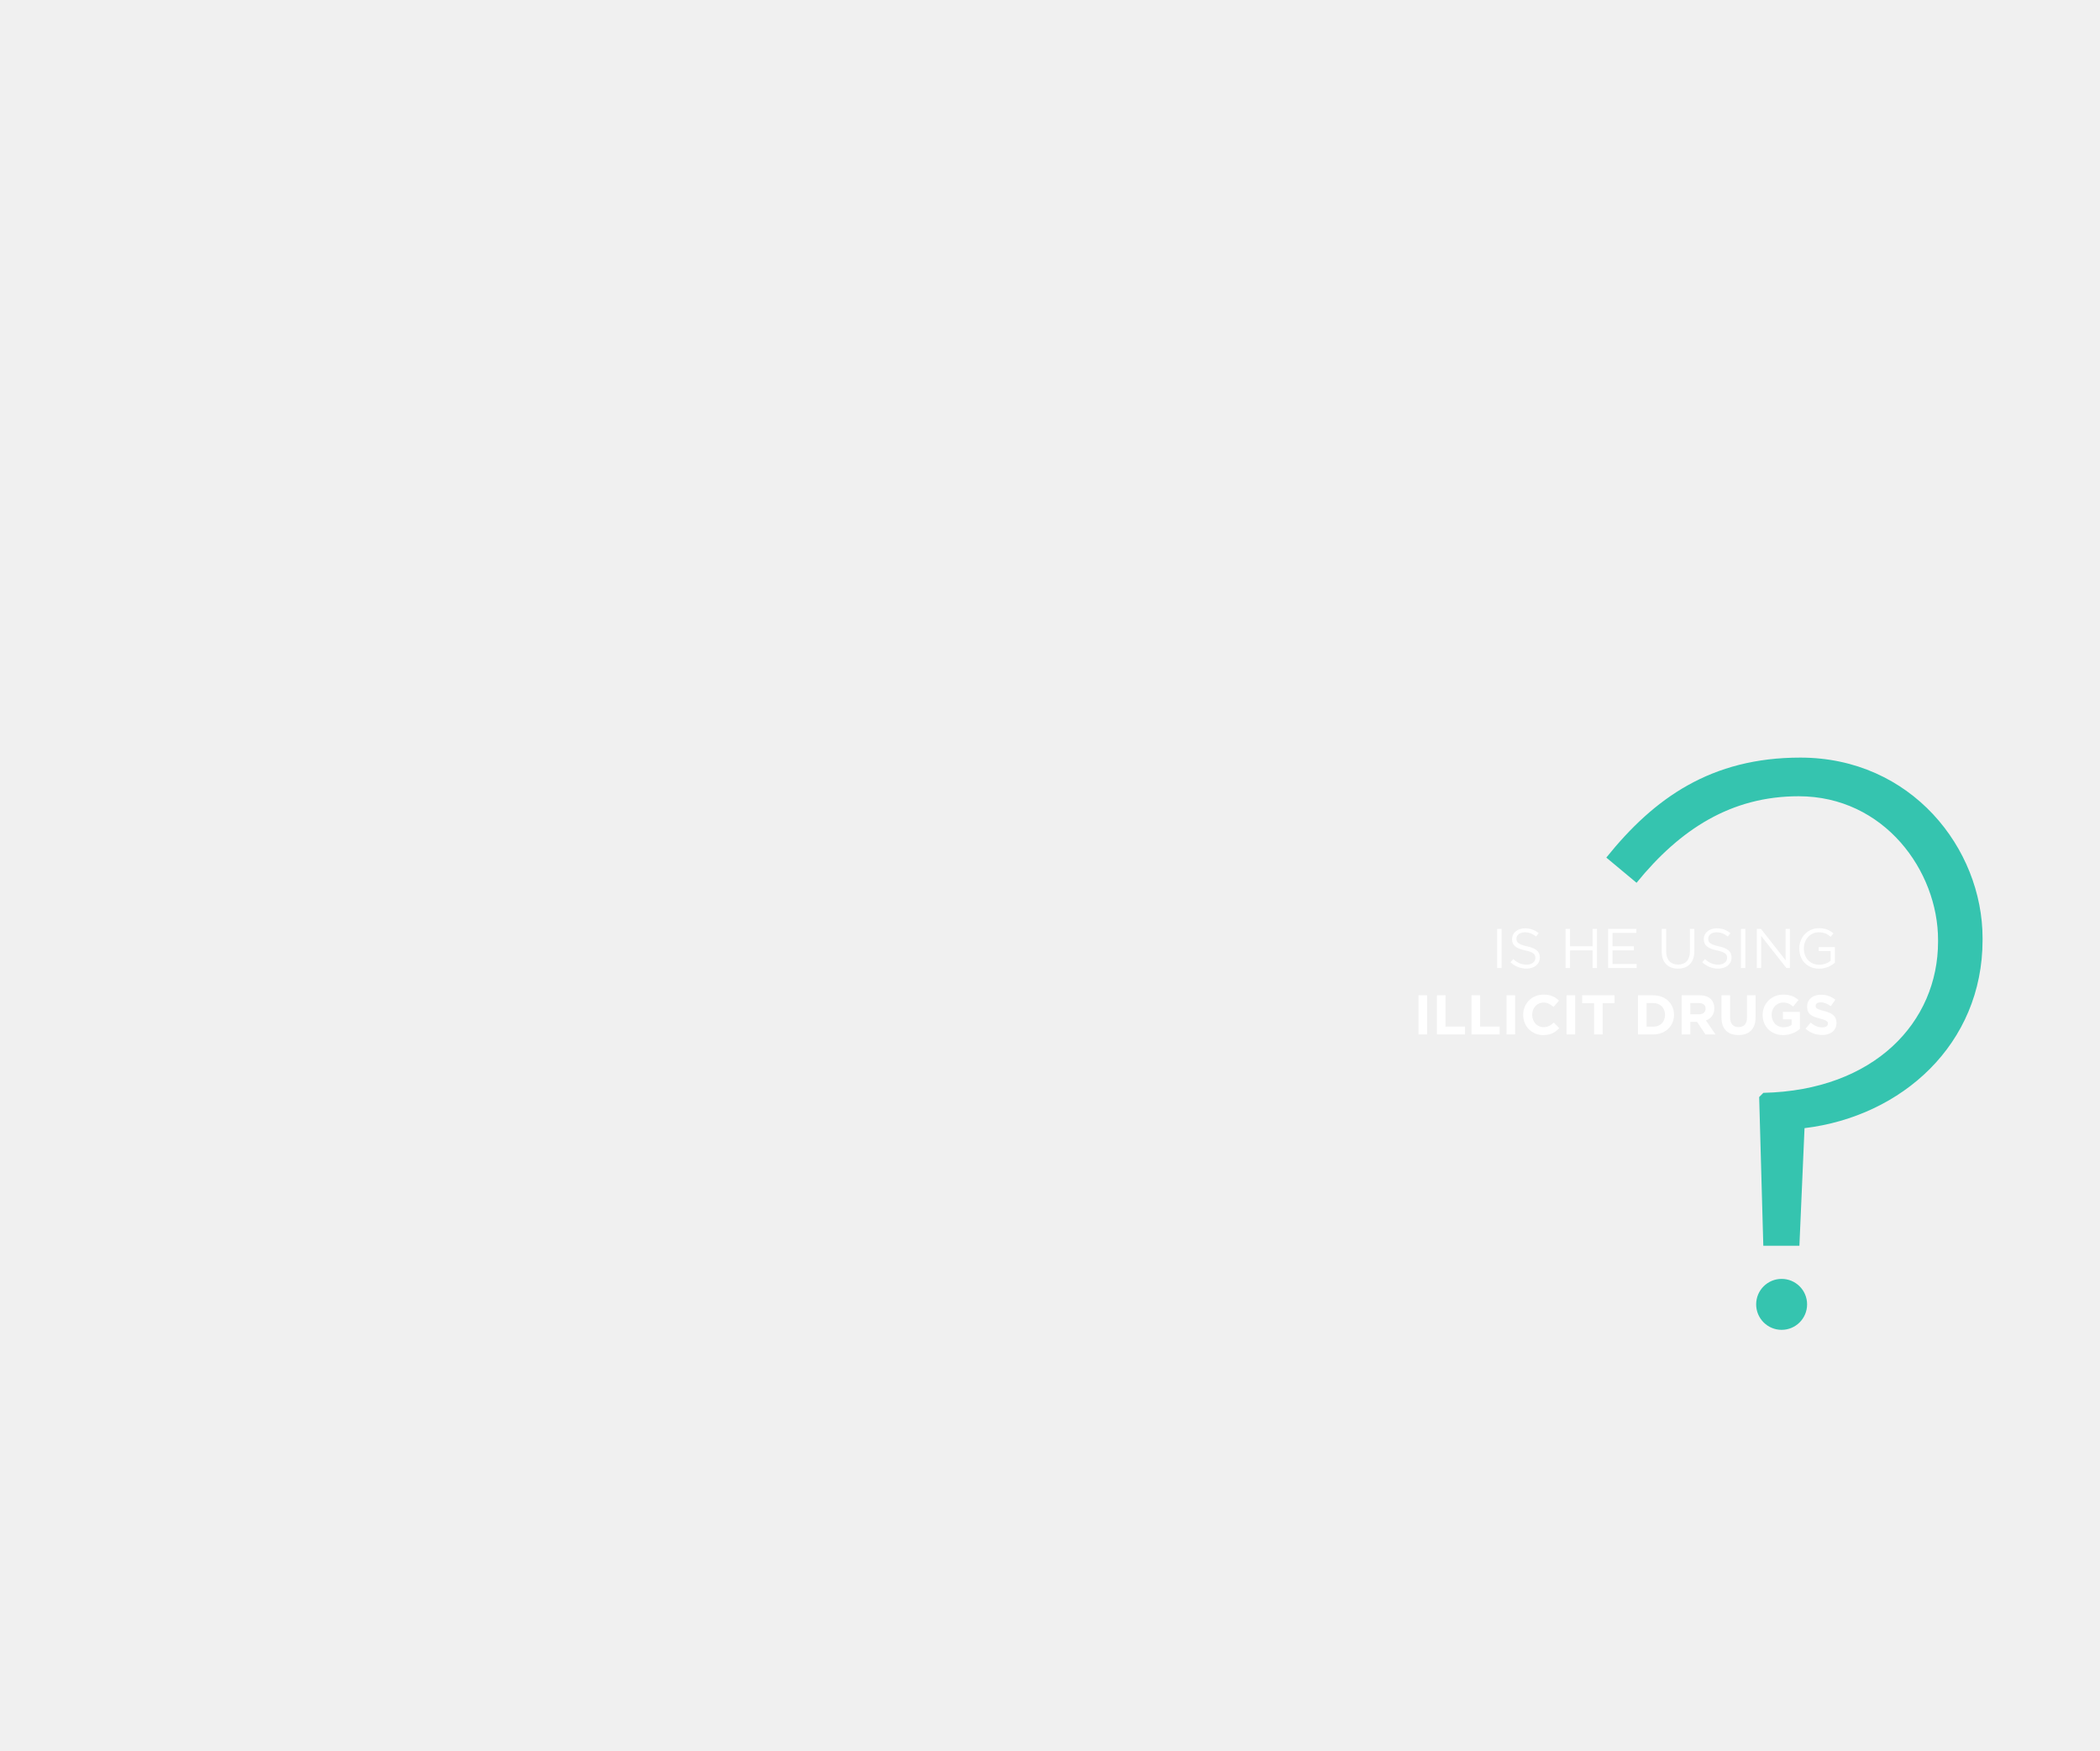
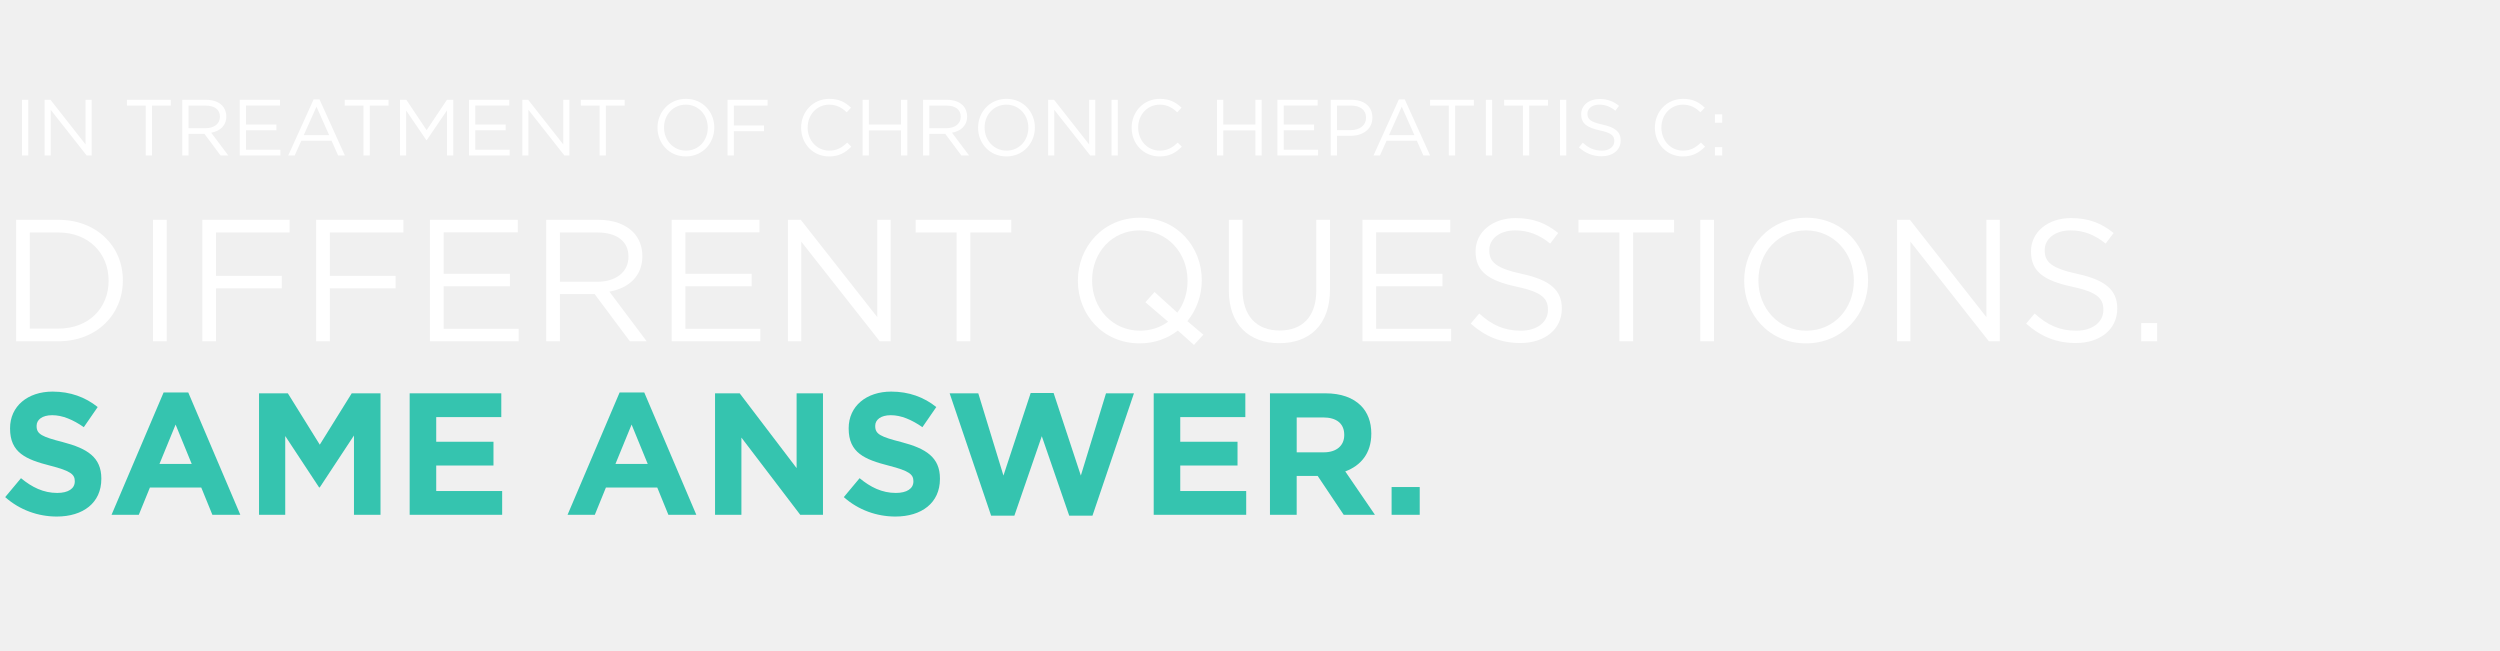
- <svg xmlns="http://www.w3.org/2000/svg" version="1.1" id="Layer_1" x="0px" y="0px" viewBox="0 0 300 250" style="enable-background:new 0 0 300 250;" xml:space="preserve">
+ <svg xmlns="http://www.w3.org/2000/svg" version="1.1" id="Layer_1" x="0px" y="0px" viewBox="0 0 345.783 90" style="enable-background:new 0 0 345.783 90;" xml:space="preserve">
  <style type="text/css">
- 	.st0{fill:#35C4AF;}
- 	.st1{fill:#FFFFFF;}
+ 	.st0{fill:#FFFFFF;}
+ 	.st1{fill:#35C4AF;}
</style>
  <g>
-     <g>
-       <path class="st0" d="M251.31,156.682l0.6-0.6    c15.838-0.359,24.955-10.08,24.955-21.601v-0.24    c0-9.84-7.679-20.52-19.916-20.52c-9.598,0-16.917,4.679-23.155,12.36    l-4.32-3.6c6.839-8.52,14.997-14.28,27.715-14.28    c15.838,0,26.035,12.96,26.035,25.801v0.24c0,14.881-11.518,25.201-25.435,26.882    l-0.731,16.799h-5.157L251.31,156.682z" />
-       <path class="st0" d="M258.157,186.291c0,2.01-1.629,3.639-3.639,3.639    c-2.009,0-3.638-1.629-3.638-3.639c0-2.011,1.629-3.639,3.638-3.639    C256.527,182.652,258.157,184.279,258.157,186.291" />
-     </g>
-     <rect x="213.884" y="132.665" class="st1" width="0.63" height="5.589" />
-     <path class="st1" d="M215.785,137.44l0.391-0.463c0.583,0.527,1.142,0.791,1.916,0.791   c0.751,0,1.246-0.4,1.246-0.951v-0.016c0-0.519-0.279-0.814-1.453-1.062   c-1.285-0.28-1.876-0.694-1.876-1.613v-0.016c0-0.879,0.775-1.525,1.836-1.525   c0.814,0,1.397,0.231,1.964,0.687l-0.367,0.487   c-0.519-0.422-1.038-0.607-1.613-0.607c-0.726,0-1.189,0.4-1.189,0.902v0.017   c0,0.527,0.288,0.822,1.517,1.085c1.246,0.272,1.82,0.727,1.82,1.581v0.017   c0,0.958-0.799,1.581-1.908,1.581C217.183,138.334,216.456,138.039,215.785,137.44z" />
-     <polygon class="st1" points="223.66,132.665 224.291,132.665 224.291,135.148 227.516,135.148    227.516,132.665 228.146,132.665 228.146,138.254 227.516,138.254 227.516,135.739    224.291,135.739 224.291,138.254 223.66,138.254  " />
-     <polygon class="st1" points="229.73,132.665 233.77,132.665 233.77,133.24 230.361,133.24    230.361,135.148 233.411,135.148 233.411,135.724 230.361,135.724 230.361,137.68    233.81,137.68 233.81,138.254 229.73,138.254  " />
-     <path class="st1" d="M237.39,135.915v-3.249h0.631v3.209   c0,1.205,0.639,1.884,1.708,1.884c1.03,0,1.684-0.622,1.684-1.844v-3.249h0.631   v3.202c0,1.629-0.934,2.475-2.331,2.475   C238.332,138.342,237.39,137.496,237.39,135.915z" />
-     <path class="st1" d="M243.173,137.44l0.391-0.463c0.583,0.527,1.142,0.791,1.916,0.791   c0.751,0,1.246-0.4,1.246-0.951v-0.016c0-0.519-0.279-0.814-1.453-1.062   c-1.285-0.28-1.876-0.694-1.876-1.613v-0.016c0-0.879,0.775-1.525,1.836-1.525   c0.814,0,1.397,0.231,1.964,0.687l-0.367,0.487   c-0.519-0.422-1.038-0.607-1.613-0.607c-0.726,0-1.189,0.4-1.189,0.902v0.017   c0,0.527,0.288,0.822,1.517,1.085c1.246,0.272,1.82,0.727,1.82,1.581v0.017   c0,0.958-0.799,1.581-1.908,1.581C244.57,138.334,243.844,138.039,243.173,137.44z" />
-     <rect x="248.708" y="132.665" class="st1" width="0.63" height="5.589" />
-     <polygon class="st1" points="250.976,132.665 251.567,132.665 255.087,137.145 255.087,132.665    255.702,132.665 255.702,138.254 255.199,138.254 251.591,133.671 251.591,138.254    250.976,138.254  " />
-     <path class="st1" d="M257.039,135.476v-0.017c0-1.533,1.125-2.89,2.802-2.89   c0.942,0,1.525,0.271,2.084,0.742l-0.407,0.479   c-0.431-0.375-0.91-0.639-1.7-0.639c-1.237,0-2.124,1.046-2.124,2.292v0.016   c0,1.334,0.854,2.324,2.211,2.324c0.639,0,1.229-0.248,1.613-0.559v-1.39h-1.7   v-0.567h2.307v2.227c-0.519,0.463-1.301,0.854-2.243,0.854   C258.124,138.35,257.039,137.072,257.039,135.476z" />
-     <rect x="202.646" y="142.148" class="st1" width="1.229" height="5.589" />
-     <polygon class="st1" points="205.274,142.148 206.503,142.148 206.503,146.62 209.289,146.62    209.289,147.737 205.274,147.737  " />
-     <polygon class="st1" points="210.218,142.148 211.447,142.148 211.447,146.62 214.233,146.62    214.233,147.737 210.218,147.737  " />
-     <rect x="215.217" y="142.148" class="st1" width="1.229" height="5.589" />
-     <path class="st1" d="M217.598,144.959v-0.017c0-1.589,1.197-2.89,2.914-2.89   c1.053,0,1.684,0.351,2.203,0.862l-0.782,0.902   c-0.431-0.391-0.87-0.631-1.429-0.631c-0.942,0-1.62,0.782-1.62,1.741v0.016   c0,0.959,0.663,1.757,1.62,1.757c0.639,0,1.03-0.256,1.469-0.655l0.782,0.791   c-0.575,0.614-1.213,0.998-2.291,0.998   C218.819,147.833,217.598,146.563,217.598,144.959z" />
-     <rect x="223.795" y="142.148" class="st1" width="1.229" height="5.589" />
-     <polygon class="st1" points="227.725,143.281 226.024,143.281 226.024,142.148 230.654,142.148    230.654,143.281 228.954,143.281 228.954,147.737 227.725,147.737  " />
-     <path class="st1" d="M236.175,142.148h-2.179v5.589h2.179   c1.756,0,2.969-1.222,2.969-2.795v-0.016   C239.144,143.354,237.931,142.148,236.175,142.148z M237.859,144.959   c0,0.99-0.679,1.669-1.684,1.669h-0.95v-3.369h0.95   c1.006,0,1.684,0.694,1.684,1.684V144.959z" />
-     <path class="st1" d="M243.706,145.741c0.711-0.263,1.197-0.83,1.197-1.733v-0.016   c0-0.527-0.167-0.966-0.479-1.278c-0.367-0.368-0.918-0.567-1.628-0.567h-2.555   v5.589h1.229v-1.789h0.966l1.197,1.789h1.437L243.706,145.741z M243.658,144.072   c0,0.471-0.343,0.791-0.942,0.791h-1.246v-1.605h1.222   c0.599,0,0.966,0.271,0.966,0.799V144.072z" />
-     <path class="st1" d="M245.928,145.342v-3.194h1.229v3.162   c0,0.91,0.455,1.381,1.206,1.381c0.75,0,1.205-0.454,1.205-1.341v-3.202h1.229   v3.154c0,1.693-0.95,2.523-2.451,2.523S245.928,146.986,245.928,145.342z" />
-     <path class="st1" d="M251.807,144.959v-0.017c0-1.589,1.237-2.89,2.93-2.89   c1.006,0,1.612,0.271,2.195,0.767l-0.775,0.933   c-0.431-0.359-0.814-0.567-1.461-0.567c-0.894,0-1.605,0.791-1.605,1.741v0.016   c0,1.022,0.702,1.773,1.693,1.773c0.447,0,0.846-0.112,1.157-0.335v-0.799h-1.237   v-1.062h2.427v2.427c-0.575,0.488-1.365,0.886-2.387,0.886   C253.004,147.833,251.807,146.612,251.807,144.959z" />
-     <path class="st1" d="M257.933,146.923l0.727-0.871c0.503,0.415,1.03,0.679,1.668,0.679   c0.503,0,0.806-0.199,0.806-0.527v-0.016c0-0.312-0.192-0.471-1.126-0.711   c-1.126-0.288-1.852-0.599-1.852-1.709v-0.017c0-1.013,0.814-1.684,1.956-1.684   c0.814,0,1.509,0.256,2.075,0.711l-0.639,0.925   c-0.495-0.343-0.982-0.551-1.453-0.551c-0.471,0-0.719,0.216-0.719,0.488v0.016   c0,0.368,0.24,0.488,1.206,0.734c1.133,0.295,1.772,0.703,1.772,1.677v0.016   c0,1.11-0.846,1.733-2.051,1.733C259.458,147.817,258.604,147.522,257.933,146.923z" />
+     <path class="st0" d="M2.229,30.402H8.062c5.28,0,8.929,3.625,8.929,8.353v0.049   c0,4.729-3.648,8.4-8.929,8.4H2.229V30.402z M4.126,32.155v13.297H8.062   c4.248,0,6.96-2.881,6.96-6.601v-0.048c0-3.721-2.712-6.648-6.96-6.648H4.126z   " />
+     <path class="st0" d="M21.165,30.402h1.896v16.802h-1.896V30.402z" />
+     <path class="st0" d="M27.981,30.402h12.073v1.753H29.878v6h9.097v1.729h-9.097v7.32   h-1.896V30.402z" />
+     <path class="st0" d="M43.725,30.402h12.073v1.753H45.621v6h9.097v1.729h-9.097v7.32   h-1.896V30.402z" />
+     <path class="st0" d="M59.469,30.402h12.146v1.729H61.365v5.736h9.169v1.729h-9.169v5.88   H71.734v1.729H59.469V30.402z" />
+     <path class="st0" d="M75.549,30.402h7.225c2.064,0,3.721,0.624,4.776,1.681   c0.816,0.815,1.297,1.992,1.297,3.312v0.048c0,2.784-1.921,4.416-4.561,4.896   l5.16,6.864h-2.328l-4.872-6.528h-4.801v6.528h-1.896V30.402z M82.605,38.972   c2.521,0,4.32-1.297,4.32-3.457v-0.048c0-2.063-1.584-3.312-4.296-3.312h-5.185   v6.816H82.605z" />
+     <path class="st0" d="M92.9,30.402h12.146v1.729H94.797v5.736h9.169v1.729H94.797v5.88   h10.369v1.729h-12.266V30.402z" />
+     <path class="st0" d="M108.98,30.402h1.776l10.585,13.466V30.402h1.848v16.802h-1.512   l-10.849-13.777v13.777h-1.849V30.402z" />
+     <path class="st0" d="M132.309,32.155h-5.664v-1.753h13.226v1.753h-5.665v15.049h-1.896   V32.155z" />
+     <path class="st0" d="M165.142,47.708l-2.232-1.992c-1.416,1.104-3.216,1.776-5.28,1.776   c-5.112,0-8.545-4.009-8.545-8.641v-0.048c0-4.633,3.48-8.689,8.593-8.689   s8.545,4.009,8.545,8.641v0.049c0,2.088-0.744,4.08-1.992,5.616l2.208,1.872   L165.142,47.708z M161.565,44.492l-3.145-2.688l1.272-1.416l3.145,2.856   c0.912-1.2,1.416-2.713,1.416-4.393v-0.048c0-3.816-2.784-6.937-6.625-6.937   c-3.84,0-6.576,3.072-6.576,6.888v0.049c0,3.816,2.784,6.937,6.624,6.937   C159.165,45.74,160.51,45.284,161.565,44.492z" />
+     <path class="st0" d="M169.964,40.172v-9.77h1.896v9.649c0,3.624,1.92,5.664,5.136,5.664   c3.097,0,5.064-1.872,5.064-5.544v-9.77h1.896v9.625   c0,4.896-2.809,7.44-7.009,7.44C172.796,47.468,169.964,44.924,169.964,40.172z" />
+     <path class="st0" d="M188.443,30.402h12.146v1.729h-10.249v5.736h9.169v1.729h-9.169   v5.88h10.369v1.729h-12.266V30.402z" />
+     <path class="st0" d="M203.42,44.756l1.176-1.392c1.752,1.584,3.433,2.376,5.761,2.376   c2.256,0,3.744-1.2,3.744-2.856v-0.048c0-1.561-0.84-2.448-4.368-3.192   c-3.864-0.84-5.641-2.088-5.641-4.849v-0.048c0-2.641,2.328-4.584,5.521-4.584   c2.448,0,4.2,0.695,5.904,2.063l-1.104,1.465   c-1.56-1.272-3.12-1.824-4.848-1.824c-2.185,0-3.576,1.199-3.576,2.712v0.048   c0,1.584,0.863,2.473,4.56,3.265c3.745,0.815,5.473,2.184,5.473,4.752v0.048   c0,2.881-2.4,4.753-5.736,4.753C207.62,47.444,205.436,46.556,203.42,44.756z" />
+     <path class="st0" d="M223.987,32.155h-5.664v-1.753h13.226v1.753h-5.665v15.049h-1.896   V32.155z" />
+     <path class="st0" d="M235.171,30.402h1.896v16.802h-1.896V30.402z" />
+     <path class="st0" d="M241.242,38.852v-0.048c0-4.633,3.48-8.689,8.593-8.689   s8.545,4.009,8.545,8.641v0.049c0,4.632-3.48,8.688-8.593,8.688   S241.242,43.483,241.242,38.852z M256.412,38.852v-0.048   c0-3.816-2.784-6.937-6.625-6.937c-3.84,0-6.576,3.072-6.576,6.888v0.049   c0,3.816,2.784,6.937,6.624,6.937C253.676,45.74,256.412,42.668,256.412,38.852z" />
+     <path class="st0" d="M262.387,30.402h1.776l10.585,13.466V30.402h1.848v16.802h-1.512   l-10.849-13.777v13.777h-1.849V30.402z" />
+     <path class="st0" d="M280.242,44.756l1.176-1.392c1.752,1.584,3.433,2.376,5.761,2.376   c2.256,0,3.744-1.2,3.744-2.856v-0.048c0-1.561-0.84-2.448-4.368-3.192   c-3.864-0.84-5.641-2.088-5.641-4.849v-0.048c0-2.641,2.328-4.584,5.521-4.584   c2.448,0,4.2,0.695,5.904,2.063l-1.104,1.465   c-1.56-1.272-3.12-1.824-4.848-1.824c-2.185,0-3.576,1.199-3.576,2.712v0.048   c0,1.584,0.863,2.473,4.56,3.265c3.745,0.815,5.473,2.184,5.473,4.752v0.048   c0,2.881-2.4,4.753-5.736,4.753C284.442,47.444,282.258,46.556,280.242,44.756z" />
+     <path class="st0" d="M296.154,44.684h2.208v2.521h-2.208V44.684z" />
+   </g>
+   <g>
+     <path class="st1" d="M0.718,68.756l2.184-2.616c1.513,1.248,3.097,2.04,5.017,2.04   c1.513,0,2.425-0.6,2.425-1.584v-0.048c0-0.937-0.576-1.416-3.385-2.137   c-3.384-0.863-5.568-1.8-5.568-5.136v-0.048c0-3.049,2.448-5.064,5.881-5.064   c2.448,0,4.536,0.768,6.24,2.136l-1.92,2.784   c-1.488-1.032-2.952-1.656-4.369-1.656c-1.416,0-2.16,0.648-2.16,1.464v0.049   c0,1.104,0.721,1.464,3.625,2.208c3.408,0.888,5.328,2.112,5.328,5.04v0.048   c0,3.337-2.544,5.209-6.168,5.209C5.302,71.444,2.733,70.556,0.718,68.756z" />
+     <path class="st1" d="M22.63,54.282h3.408l7.201,16.922H29.375l-1.536-3.769H20.734   l-1.536,3.769h-3.769L22.63,54.282z M26.519,64.172l-2.232-5.449l-2.232,5.449   H26.519z" />
+     <path class="st1" d="M35.83,54.402h3.984l4.416,7.104l4.416-7.104h3.984v16.802h-3.672   v-10.969l-4.729,7.177h-0.096l-4.681-7.104v10.896h-3.624V54.402z" />
+     <path class="st1" d="M56.662,54.402h12.673v3.289h-9.001v3.408h7.921v3.288h-7.921v3.528   h9.121v3.288H56.662V54.402z" />
+     <path class="st1" d="M85.701,54.282h3.408l7.201,16.922h-3.864l-1.536-3.769h-7.104   l-1.536,3.769h-3.769L85.701,54.282z M89.59,64.172l-2.232-5.449L85.125,64.172H89.59   z" />
+     <path class="st1" d="M98.901,54.402h3.408l7.872,10.345V54.402h3.648v16.802h-3.145   l-8.137-10.681v10.681h-3.647V54.402z" />
+     <path class="st1" d="M116.709,68.756l2.184-2.616c1.513,1.248,3.097,2.04,5.017,2.04   c1.513,0,2.425-0.6,2.425-1.584v-0.048c0-0.937-0.576-1.416-3.385-2.137   c-3.384-0.863-5.568-1.8-5.568-5.136v-0.048c0-3.049,2.448-5.064,5.881-5.064   c2.448,0,4.536,0.768,6.24,2.136l-1.92,2.784   c-1.488-1.032-2.952-1.656-4.369-1.656c-1.416,0-2.16,0.648-2.16,1.464v0.049   c0,1.104,0.721,1.464,3.625,2.208c3.408,0.888,5.328,2.112,5.328,5.04v0.048   c0,3.337-2.544,5.209-6.168,5.209C121.293,71.444,118.725,70.556,116.709,68.756z" />
+     <path class="st1" d="M131.349,54.402h3.961l3.48,11.377l3.768-11.425h3.169l3.768,11.425   l3.48-11.377h3.864l-5.736,16.922h-3.216L144.094,60.331l-3.792,10.993h-3.216   L131.349,54.402z" />
+     <path class="st1" d="M159.573,54.402h12.673v3.289h-9.001v3.408h7.921v3.288h-7.921v3.528   h9.121v3.288h-12.793V54.402z" />
+     <path class="st1" d="M175.653,54.402h7.681c2.136,0,3.792,0.601,4.896,1.704   c0.936,0.937,1.439,2.257,1.439,3.841v0.048c0,2.712-1.464,4.416-3.601,5.208   l4.104,6.001h-4.32l-3.6-5.377h-2.904v5.377h-3.696V54.402z M183.094,62.563   c1.8,0,2.832-0.96,2.832-2.376v-0.049c0-1.584-1.104-2.399-2.904-2.399h-3.672   v4.824H183.094z" />
+     <path class="st1" d="M192.477,67.364h3.889v3.84h-3.889V67.364z" />
+   </g>
+   <g>
+     <path class="st0" d="M3.041,13.803h0.869v7.701H3.041V13.803z" />
+     <path class="st0" d="M6.165,13.803h0.814l4.852,6.172v-6.172h0.848v7.701h-0.693   l-4.973-6.314v6.314H6.165V13.803z" />
+     <path class="st0" d="M20.157,14.605h-2.597v-0.803h6.062v0.803h-2.596v6.898h-0.869   V14.605z" />
+     <path class="st0" d="M25.205,13.803h3.312c0.946,0,1.705,0.286,2.189,0.771   c0.374,0.374,0.594,0.913,0.594,1.518v0.022c0,1.276-0.88,2.024-2.09,2.244   l2.365,3.146h-1.067l-2.233-2.992h-2.2v2.992h-0.869V13.803z M28.439,17.73   c1.155,0,1.98-0.594,1.98-1.584v-0.022c0-0.946-0.726-1.519-1.969-1.519h-2.377   v3.125H28.439z" />
+     <path class="st0" d="M33.158,13.803h5.567v0.792h-4.698v2.63h4.203v0.792h-4.203v2.695   h4.753v0.792h-5.622V13.803z" />
+     <path class="st0" d="M43.378,13.748h0.814l3.509,7.756h-0.935L45.864,19.469h-4.191   l-0.913,2.035h-0.892L43.378,13.748z M45.523,18.688l-1.749-3.928L42.014,18.688H45.523   z" />
+     <path class="st0" d="M50.275,14.605h-2.597v-0.803h6.062v0.803h-2.596v6.898h-0.869   V14.605z" />
+     <path class="st0" d="M55.323,13.803h0.881l2.805,4.203l2.806-4.203h0.88v7.701h-0.869   V15.266l-2.805,4.126h-0.045l-2.805-4.114v6.227h-0.848V13.803z" />
+     <path class="st0" d="M64.871,13.803h5.567v0.792h-4.698v2.63h4.203v0.792h-4.203v2.695   h4.753v0.792h-5.622V13.803z" />
+     <path class="st0" d="M72.241,13.803h0.814l4.852,6.172v-6.172h0.848v7.701h-0.693   l-4.973-6.314v6.314h-0.848V13.803z" />
+     <path class="st0" d="M82.934,14.605h-2.597v-0.803h6.062v0.803h-2.596v6.898h-0.869   V14.605z" />
+     <path class="st0" d="M90.941,17.676v-0.022c0-2.123,1.596-3.982,3.938-3.982   c2.344,0,3.917,1.837,3.917,3.961v0.021c0,2.123-1.596,3.982-3.938,3.982   C92.515,21.636,90.941,19.799,90.941,17.676z M97.895,17.676v-0.022   c0-1.749-1.276-3.18-3.036-3.18c-1.761,0-3.015,1.408-3.015,3.158v0.021   c0,1.749,1.276,3.18,3.036,3.18C96.641,20.833,97.895,19.425,97.895,17.676z" />
+     <path class="st0" d="M100.632,13.803h5.534v0.803h-4.665v2.751h4.17v0.792h-4.17v3.355   h-0.869V13.803z" />
+     <path class="st0" d="M110.807,17.676v-0.022c0-2.179,1.628-3.982,3.895-3.982   c1.397,0,2.233,0.495,3.004,1.221l-0.595,0.639   c-0.648-0.616-1.375-1.057-2.42-1.057c-1.705,0-2.981,1.387-2.981,3.158v0.021   c0,1.782,1.287,3.18,2.981,3.18c1.056,0,1.749-0.407,2.486-1.111l0.572,0.562   c-0.804,0.813-1.684,1.353-3.081,1.353   C112.446,21.636,110.807,19.887,110.807,17.676z" />
+     <path class="st0" d="M119.31,13.803h0.869v3.422h4.445v-3.422h0.869v7.701h-0.869v-3.466   h-4.445v3.466h-0.869V13.803z" />
+     <path class="st0" d="M127.669,13.803h3.312c0.946,0,1.705,0.286,2.189,0.771   c0.374,0.374,0.594,0.913,0.594,1.518v0.022c0,1.276-0.88,2.024-2.09,2.244   l2.365,3.146h-1.067l-2.233-2.992h-2.2v2.992h-0.869V13.803z M130.903,17.73   c1.155,0,1.98-0.594,1.98-1.584v-0.022c0-0.946-0.726-1.519-1.969-1.519h-2.377   v3.125H130.903z" />
+     <path class="st0" d="M135.281,17.676v-0.022c0-2.123,1.596-3.982,3.938-3.982   c2.344,0,3.917,1.837,3.917,3.961v0.021c0,2.123-1.596,3.982-3.938,3.982   C136.854,21.636,135.281,19.799,135.281,17.676z M142.234,17.676v-0.022   c0-1.749-1.276-3.18-3.036-3.18c-1.761,0-3.015,1.408-3.015,3.158v0.021   c0,1.749,1.276,3.18,3.036,3.18C140.98,20.833,142.234,19.425,142.234,17.676z" />
+     <path class="st0" d="M144.972,13.803h0.814l4.852,6.172v-6.172h0.848v7.701h-0.693   l-4.973-6.314v6.314h-0.848V13.803z" />
+     <path class="st0" d="M153.739,13.803h0.869v7.701h-0.869V13.803z" />
+     <path class="st0" d="M156.522,17.676v-0.022c0-2.179,1.628-3.982,3.895-3.982   c1.397,0,2.233,0.495,3.004,1.221l-0.595,0.639   c-0.648-0.616-1.375-1.057-2.42-1.057c-1.705,0-2.981,1.387-2.981,3.158v0.021   c0,1.782,1.287,3.18,2.981,3.18c1.056,0,1.749-0.407,2.486-1.111l0.572,0.562   c-0.804,0.813-1.684,1.353-3.081,1.353   C158.162,21.636,156.522,19.887,156.522,17.676z" />
+     <path class="st0" d="M168.324,13.803h0.869v3.422h4.445v-3.422h0.869v7.701h-0.869v-3.466   h-4.445v3.466h-0.869V13.803z" />
+     <path class="st0" d="M176.685,13.803h5.567v0.792h-4.698v2.63h4.203v0.792h-4.203v2.695   h4.753v0.792h-5.622V13.803z" />
+     <path class="st0" d="M184.055,13.803H186.938c1.738,0,2.882,0.924,2.882,2.442v0.022   c0,1.661-1.386,2.519-3.025,2.519h-1.87v2.718h-0.869V13.803z M186.827,17.994   c1.276,0,2.112-0.682,2.112-1.694v-0.021c0-1.101-0.825-1.673-2.068-1.673h-1.947   v3.389H186.827z" />
+     <path class="st0" d="M193.482,13.748h0.814l3.509,7.756h-0.935L195.969,19.469h-4.191   l-0.913,2.035h-0.892L193.482,13.748z M195.628,18.688l-1.749-3.928L192.118,18.688   H195.628z" />
+     <path class="st0" d="M200.391,14.605h-2.597v-0.803h6.062v0.803h-2.596v6.898h-0.869   V14.605z" />
+     <path class="st0" d="M205.516,13.803h0.869v7.701h-0.869V13.803z" />
+     <path class="st0" d="M210.642,14.605h-2.597v-0.803h6.062v0.803h-2.596v6.898h-0.869   V14.605z" />
+     <path class="st0" d="M215.768,13.803h0.869v7.701h-0.869V13.803z" />
+     <path class="st0" d="M218.385,20.382l0.539-0.639c0.803,0.727,1.573,1.09,2.641,1.09   c1.034,0,1.716-0.55,1.716-1.31v-0.021c0-0.716-0.385-1.122-2.002-1.464   c-1.771-0.385-2.585-0.957-2.585-2.222v-0.022c0-1.21,1.066-2.102,2.53-2.102   c1.122,0,1.925,0.319,2.706,0.946l-0.506,0.671   c-0.716-0.583-1.431-0.836-2.223-0.836c-1.001,0-1.639,0.551-1.639,1.243v0.022   c0,0.726,0.396,1.133,2.09,1.496c1.716,0.374,2.509,1.001,2.509,2.179v0.021   c0,1.32-1.101,2.179-2.63,2.179C220.311,21.614,219.309,21.207,218.385,20.382z" />
+     <path class="st0" d="M228.89,17.676v-0.022c0-2.179,1.628-3.982,3.895-3.982   c1.397,0,2.233,0.495,3.004,1.221l-0.595,0.639   c-0.648-0.616-1.375-1.057-2.42-1.057c-1.705,0-2.981,1.387-2.981,3.158v0.021   c0,1.782,1.287,3.18,2.981,3.18c1.056,0,1.749-0.407,2.486-1.111l0.572,0.562   c-0.804,0.813-1.684,1.353-3.081,1.353   C230.529,21.636,228.89,19.887,228.89,17.676z" />
+     <path class="st0" d="M237.195,15.816h1.012v1.155h-1.012V15.816z M237.195,20.349h1.012   v1.155h-1.012V20.349z" />
  </g>
</svg>
